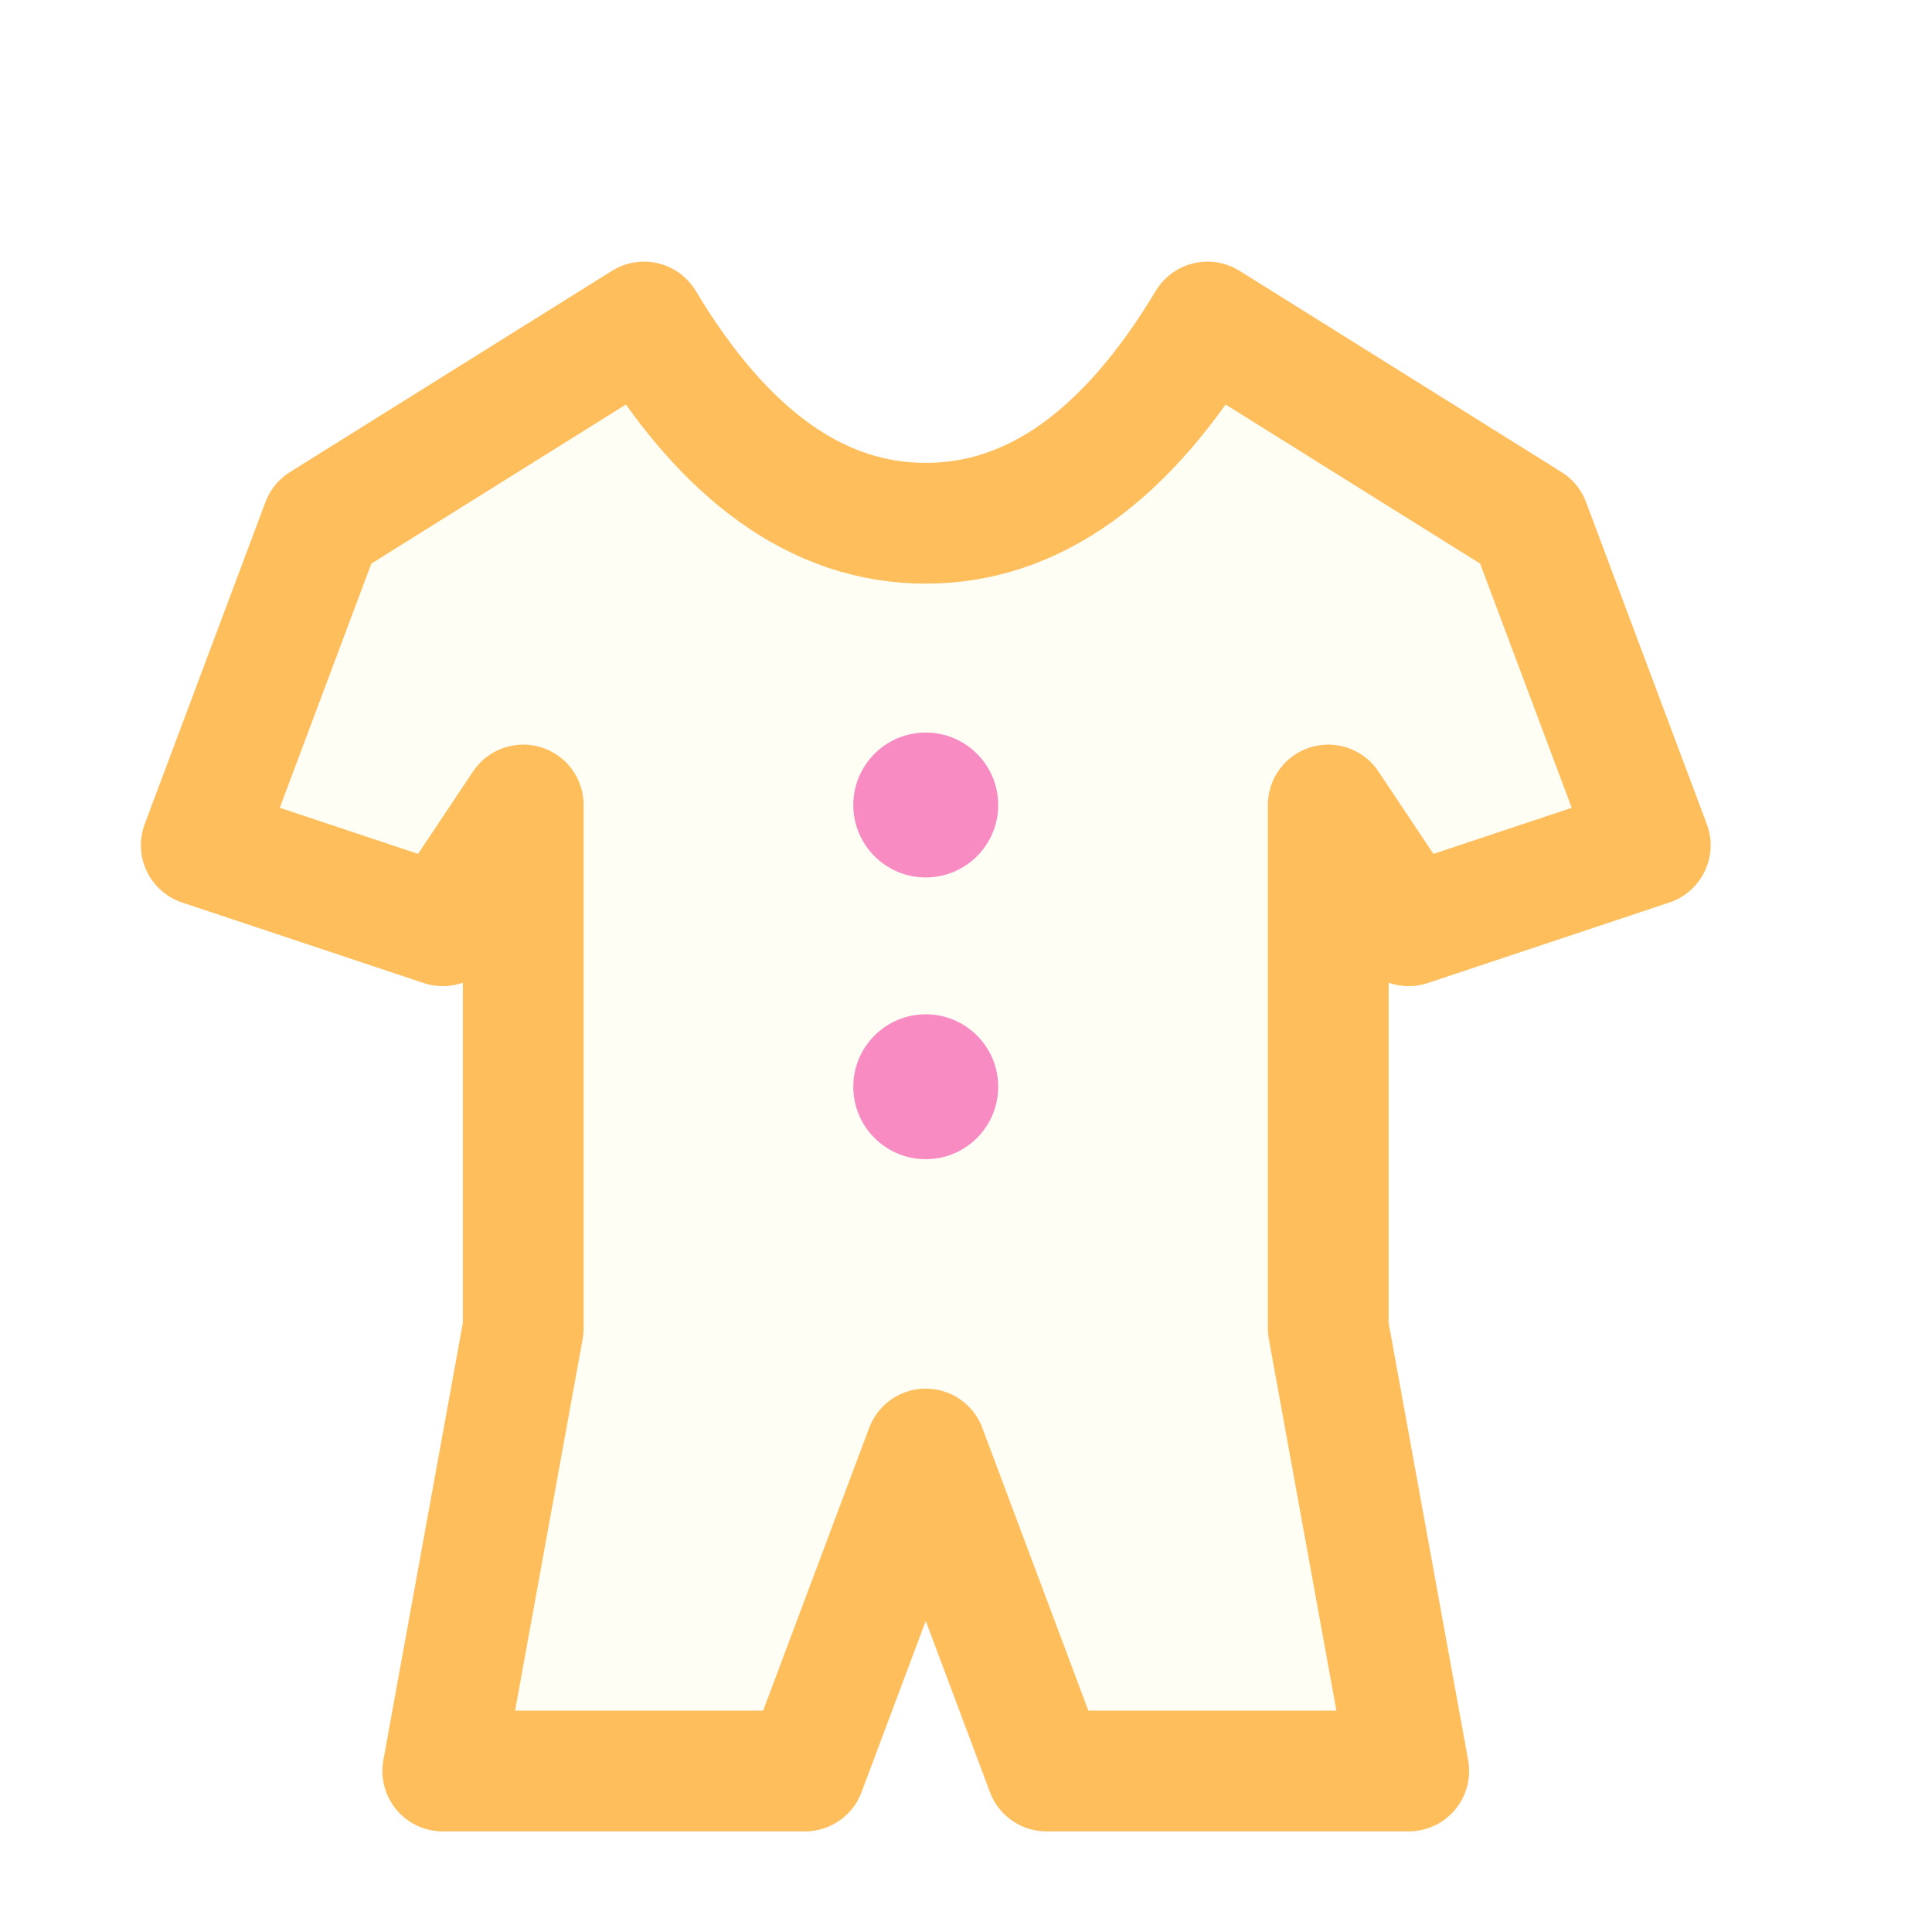
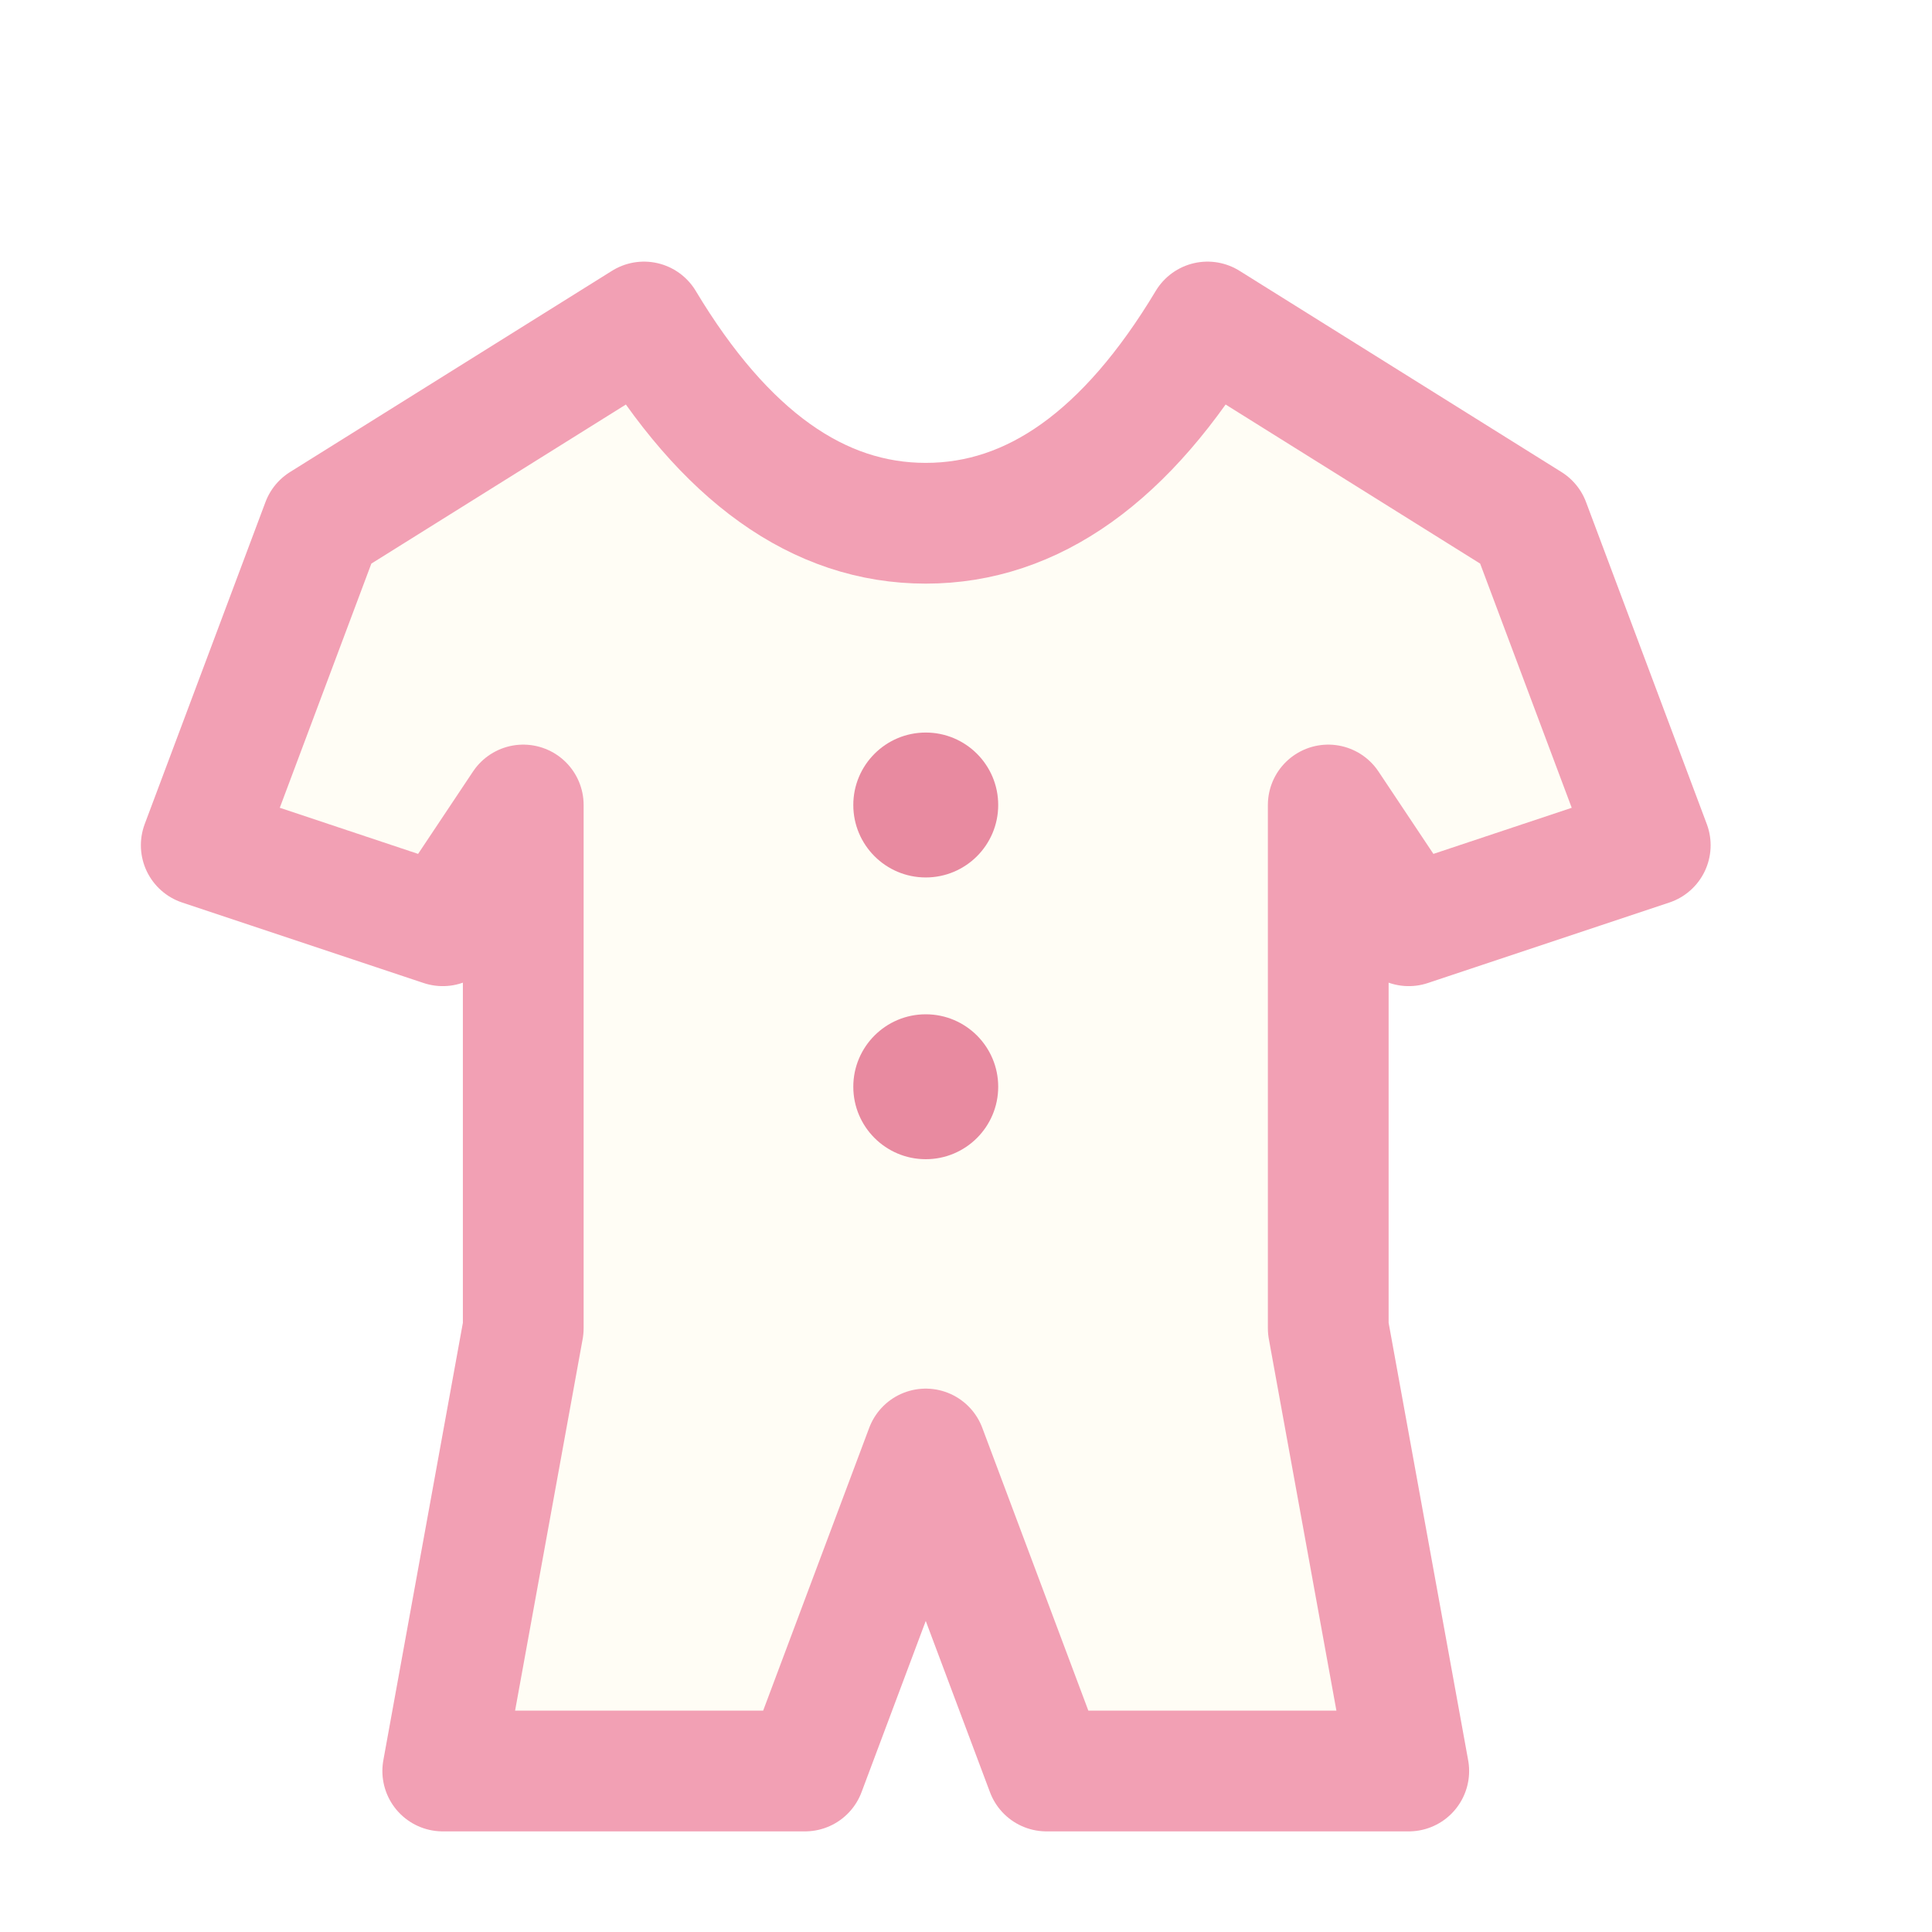
<svg xmlns="http://www.w3.org/2000/svg" width="48" height="48" viewBox="0 0 48 48" fill="none">
  <g transform="translate(-296 -160)">
-     <path d="M312 168L304 173L301 181L307 183L309 180V193L307 204H316L319 196L322 204H331L329 193V180L331 183L337 181L334 173L326 168C324 171.333 321.667 173 319 173C316.333 173 314 171.333 312 168Z" fill="#FFFEF5" stroke-width="3" stroke-linecap="round" stroke-linejoin="round" stroke="#FFBE5C" />
-     <path d="M319 181.8C319.994 181.8 320.8 180.994 320.8 180C320.8 179.006 319.994 178.2 319 178.2C318.006 178.2 317.2 179.006 317.2 180C317.2 180.994 318.006 181.8 319 181.8Z" fill="#F78BC2" />
-     <path d="M319 188.8C319.994 188.8 320.8 187.994 320.8 187C320.8 186.006 319.994 185.2 319 185.2C318.006 185.2 317.2 186.006 317.2 187C317.2 187.994 318.006 188.8 319 188.8Z" fill="#F78BC2" />
+     <path d="M312 168L304 173L301 181L307 183L309 180V193L307 204H316L319 196L322 204H331L329 193V180L331 183L337 181L334 173L326 168C324 171.333 321.667 173 319 173C316.333 173 314 171.333 312 168Z" fill="#FFFDF5" stroke-width="3" stroke-linecap="round" stroke-linejoin="round" stroke="#F2A0B4" />
+     <path d="M319 181.8C319.994 181.8 320.8 180.994 320.8 180C320.8 179.006 319.994 178.2 319 178.2C318.006 178.2 317.2 179.006 317.2 180C317.2 180.994 318.006 181.8 319 181.8Z" fill="#E88AA0" />
+     <path d="M319 188.8C319.994 188.8 320.8 187.994 320.8 187C320.8 186.006 319.994 185.2 319 185.2C318.006 185.2 317.2 186.006 317.2 187C317.2 187.994 318.006 188.8 319 188.8Z" fill="#E88AA0" />
  </g>
</svg>
